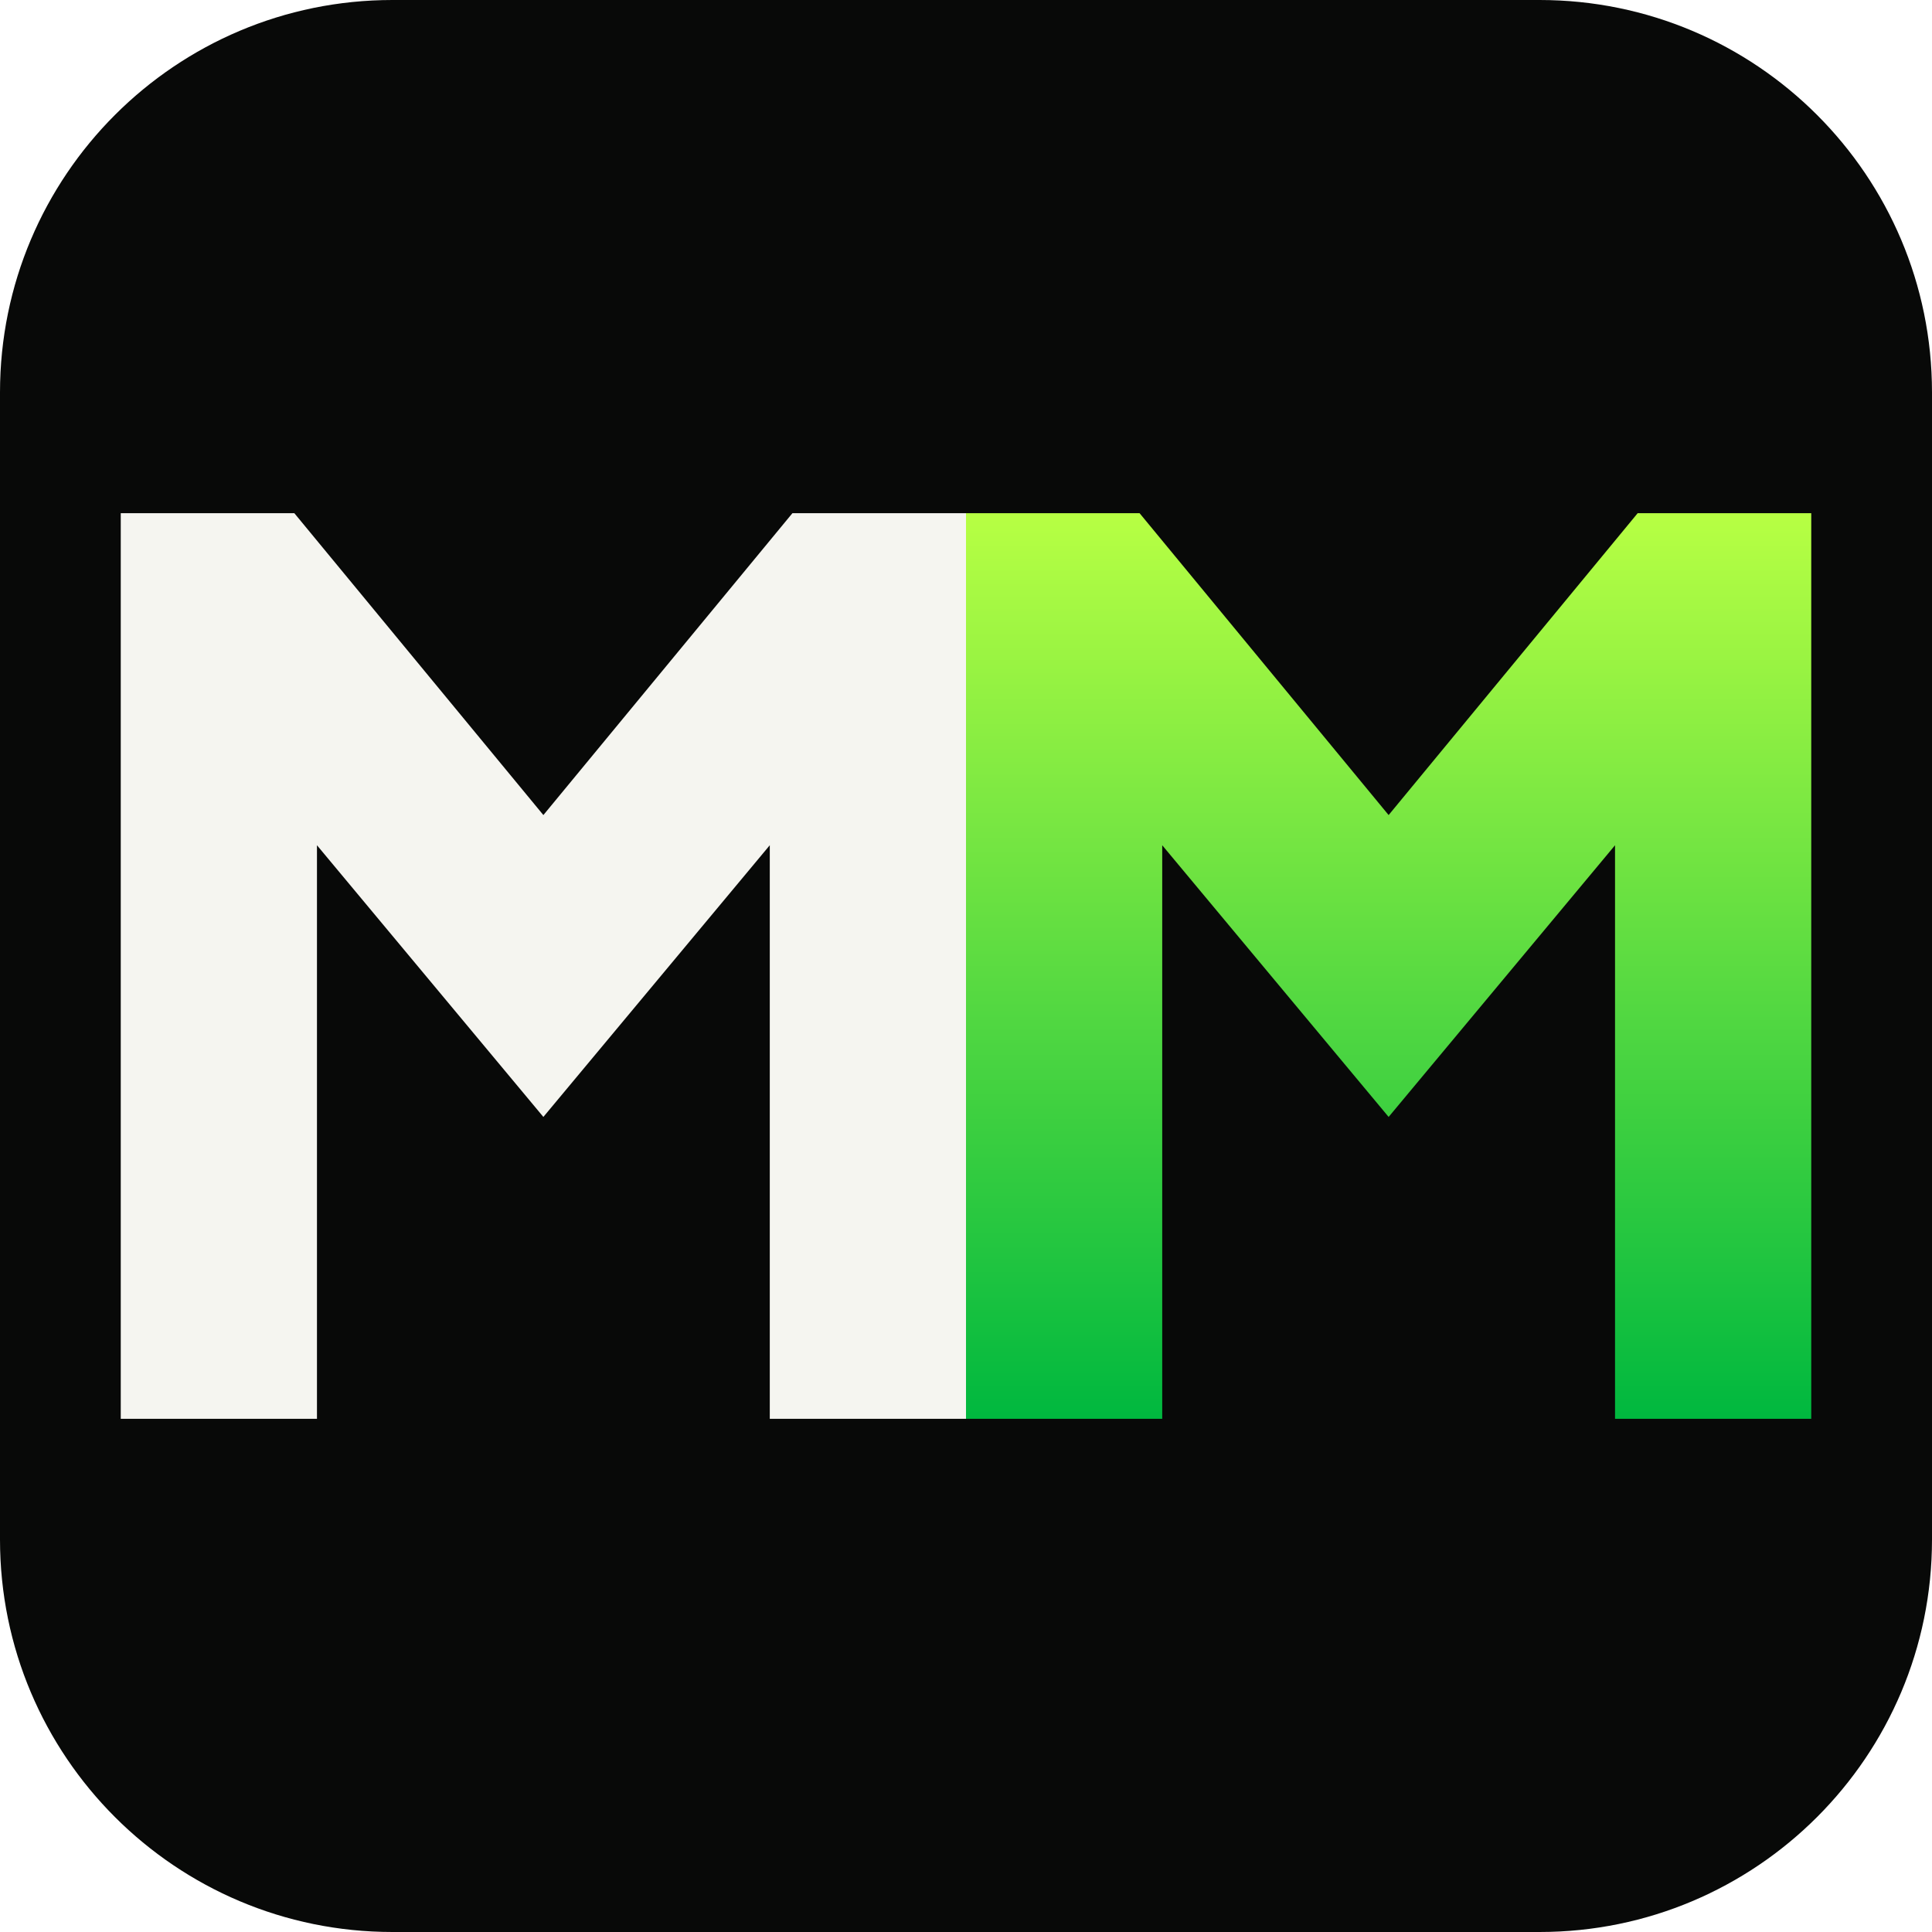
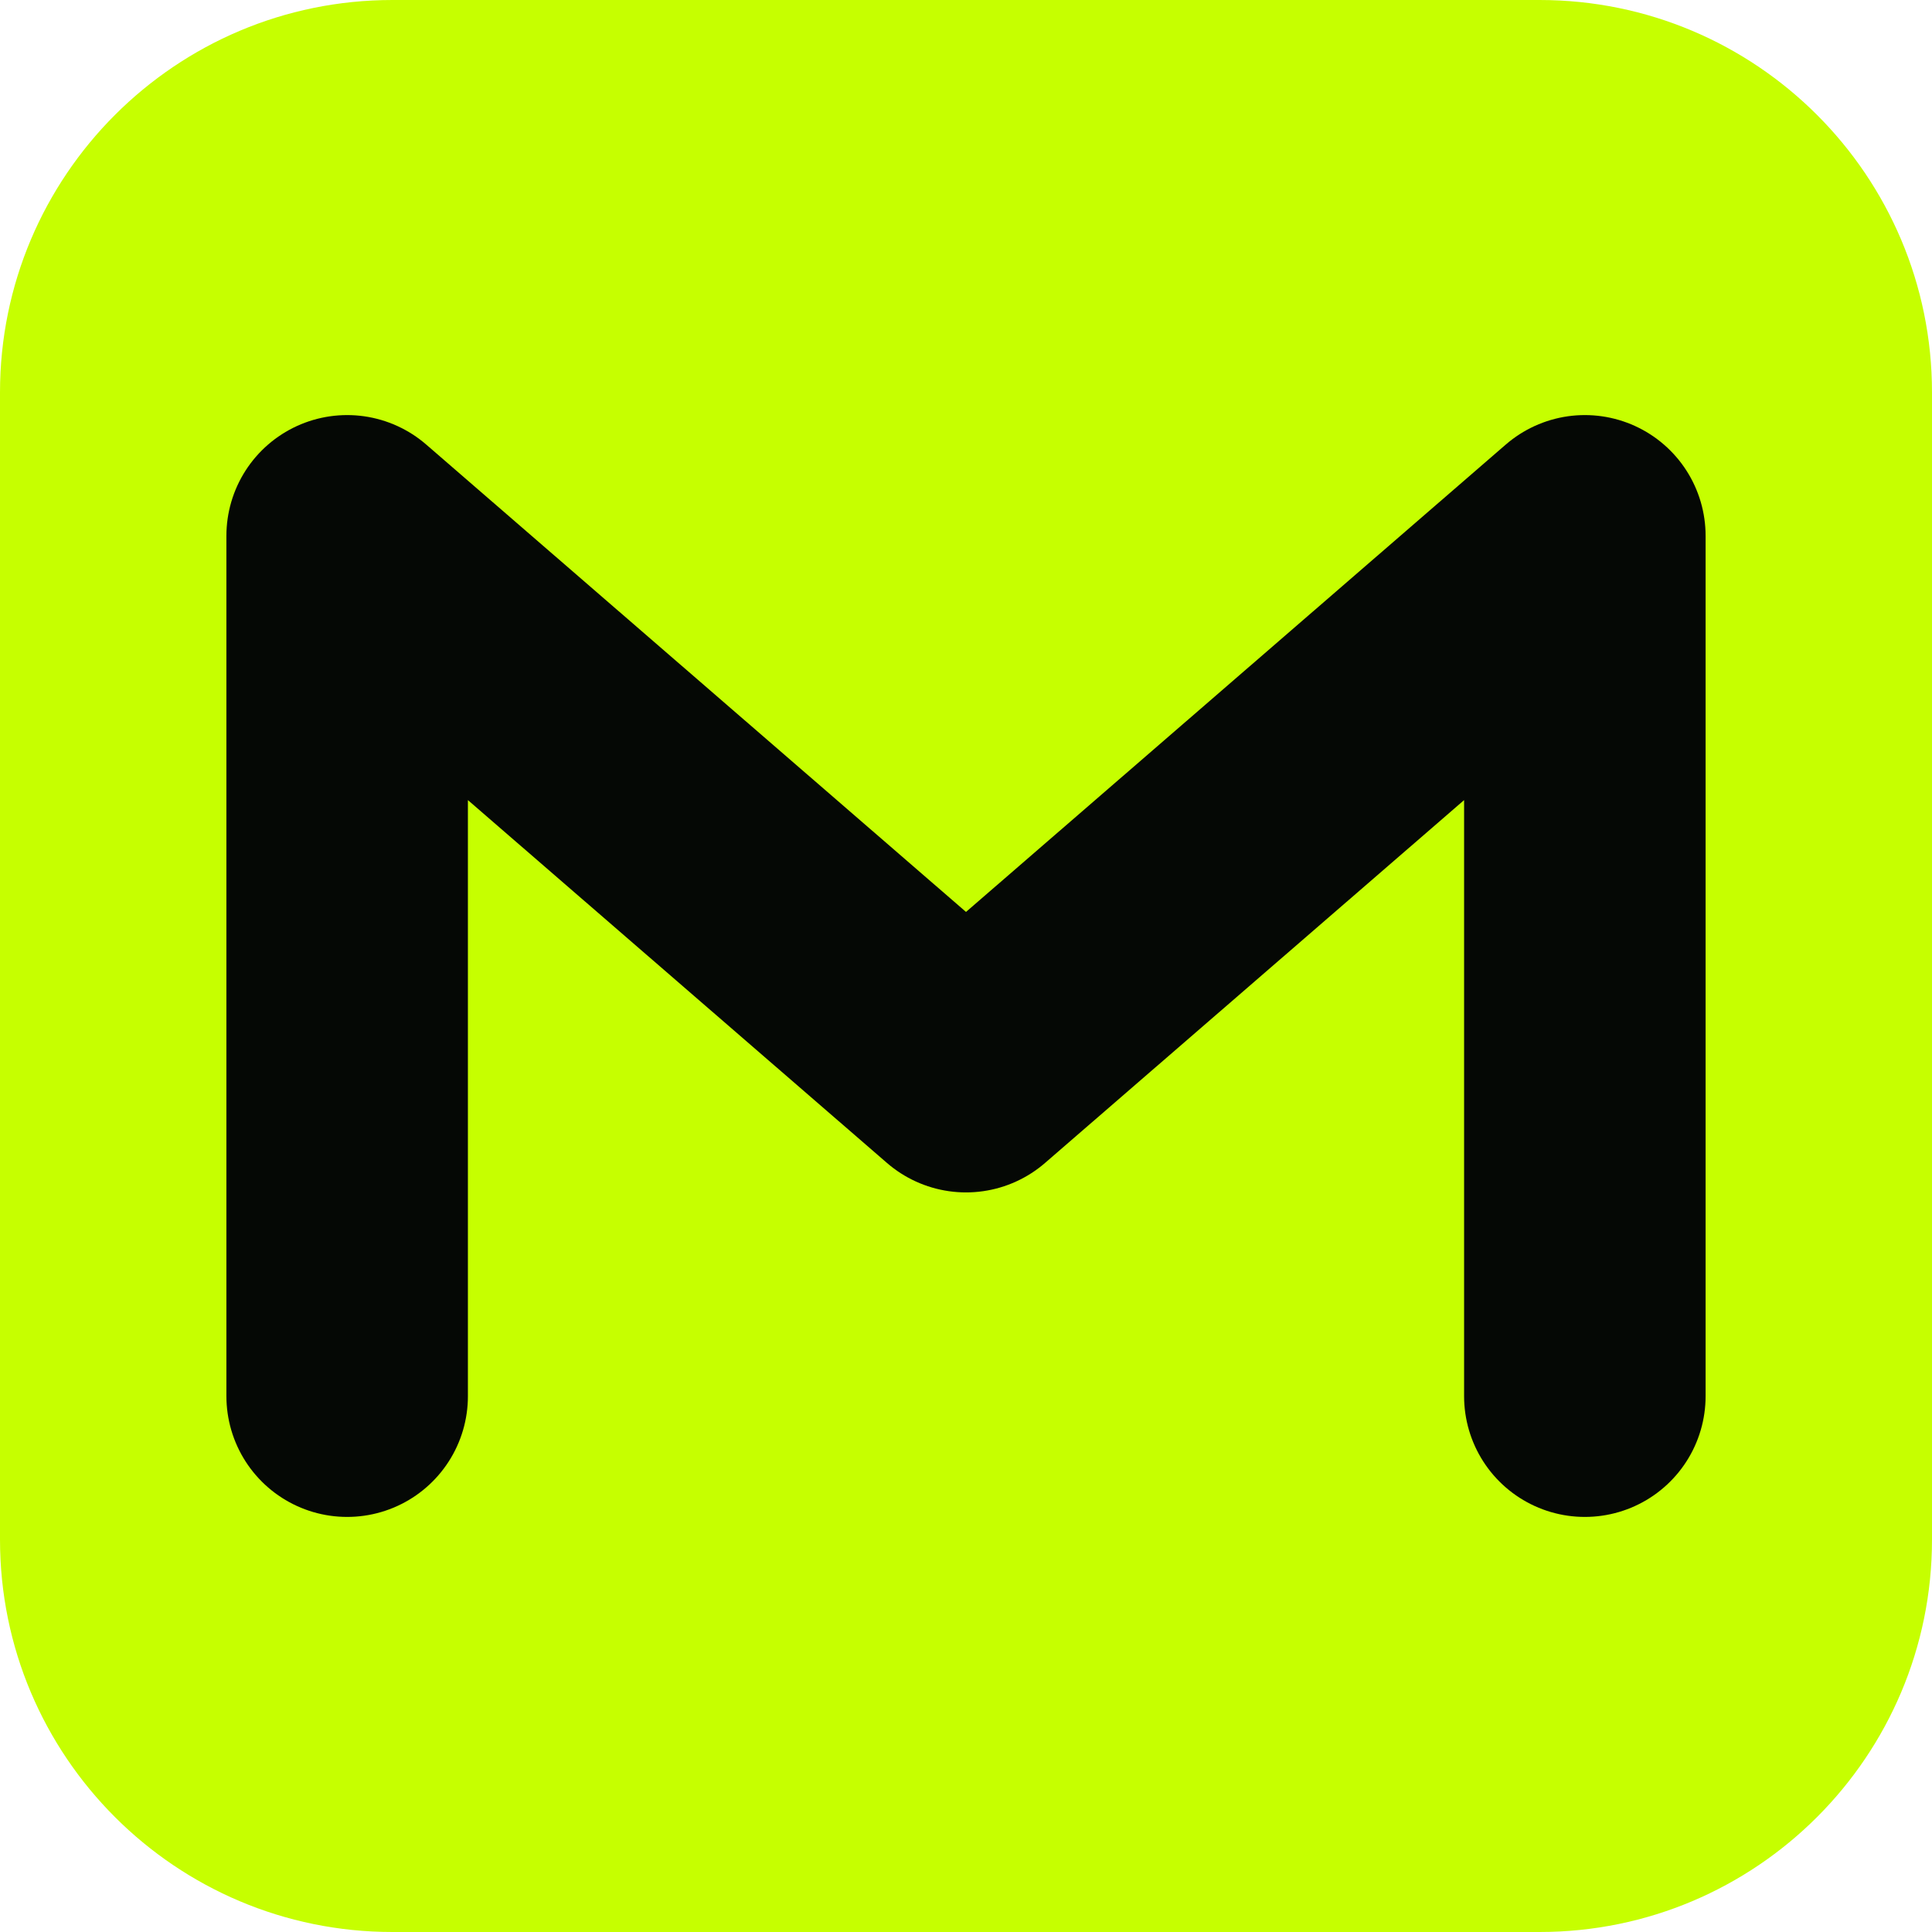
- <svg xmlns="http://www.w3.org/2000/svg" viewBox="0 0 256 256">
-   <rect width="256" height="256" rx="52" fill="#080908" />
-   <defs>
-     <linearGradient id="green" x1="0" y1="0" x2="0" y2="1">
-       <stop offset="0" stop-color="#B7FF43" />
-       <stop offset="1" stop-color="#00B83F" />
-     </linearGradient>
-   </defs>
-   <path d="M16 188V68H39L72 108L105 68H128V188H102V112L72 148L42 112V188Z" fill="#F5F5F0" />
-   <path d="M128 188V68H151L184 108L217 68H240V188H214V112L184 148L154 112V188Z" fill="url(#green)" />
+ <svg xmlns="http://www.w3.org/2000/svg" viewBox="0 0 512 512">
+   <rect width="512" height="512" rx="104" fill="#c6ff00" />
+   <path d="M92 370V142L256 284L420 142V370" fill="none" stroke="#050805" stroke-width="64" stroke-linecap="round" stroke-linejoin="round" />
</svg>
